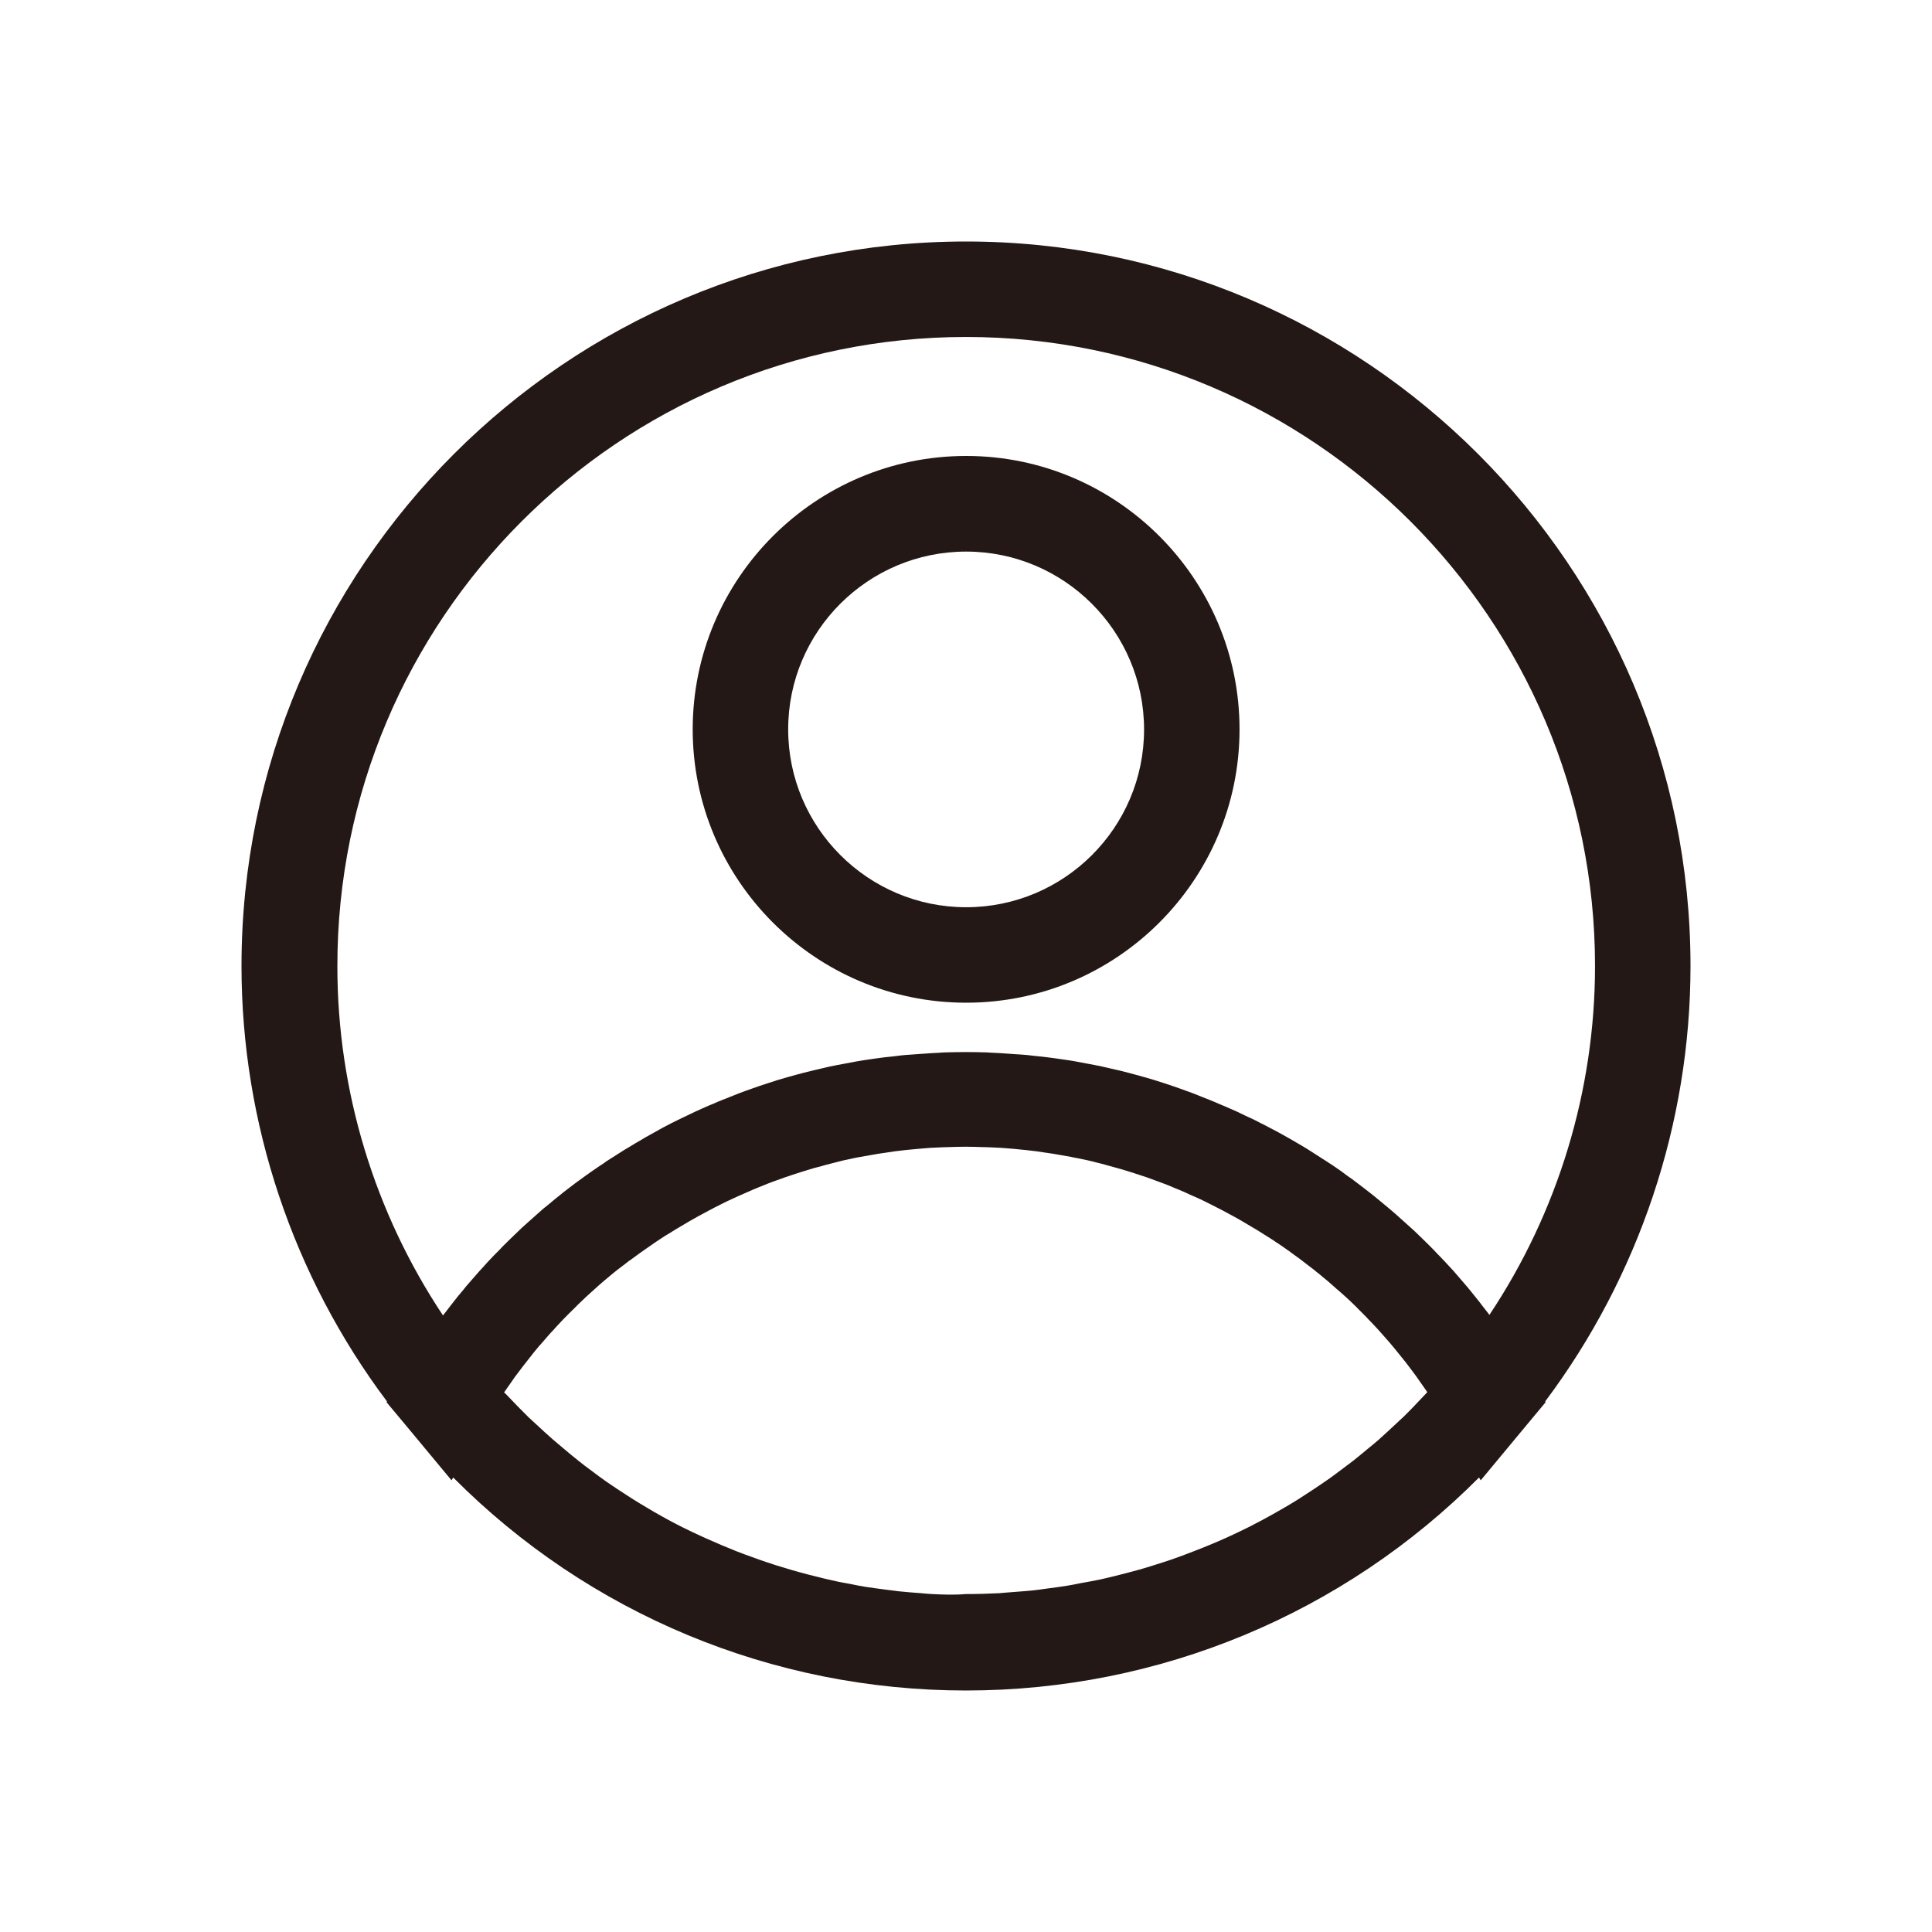
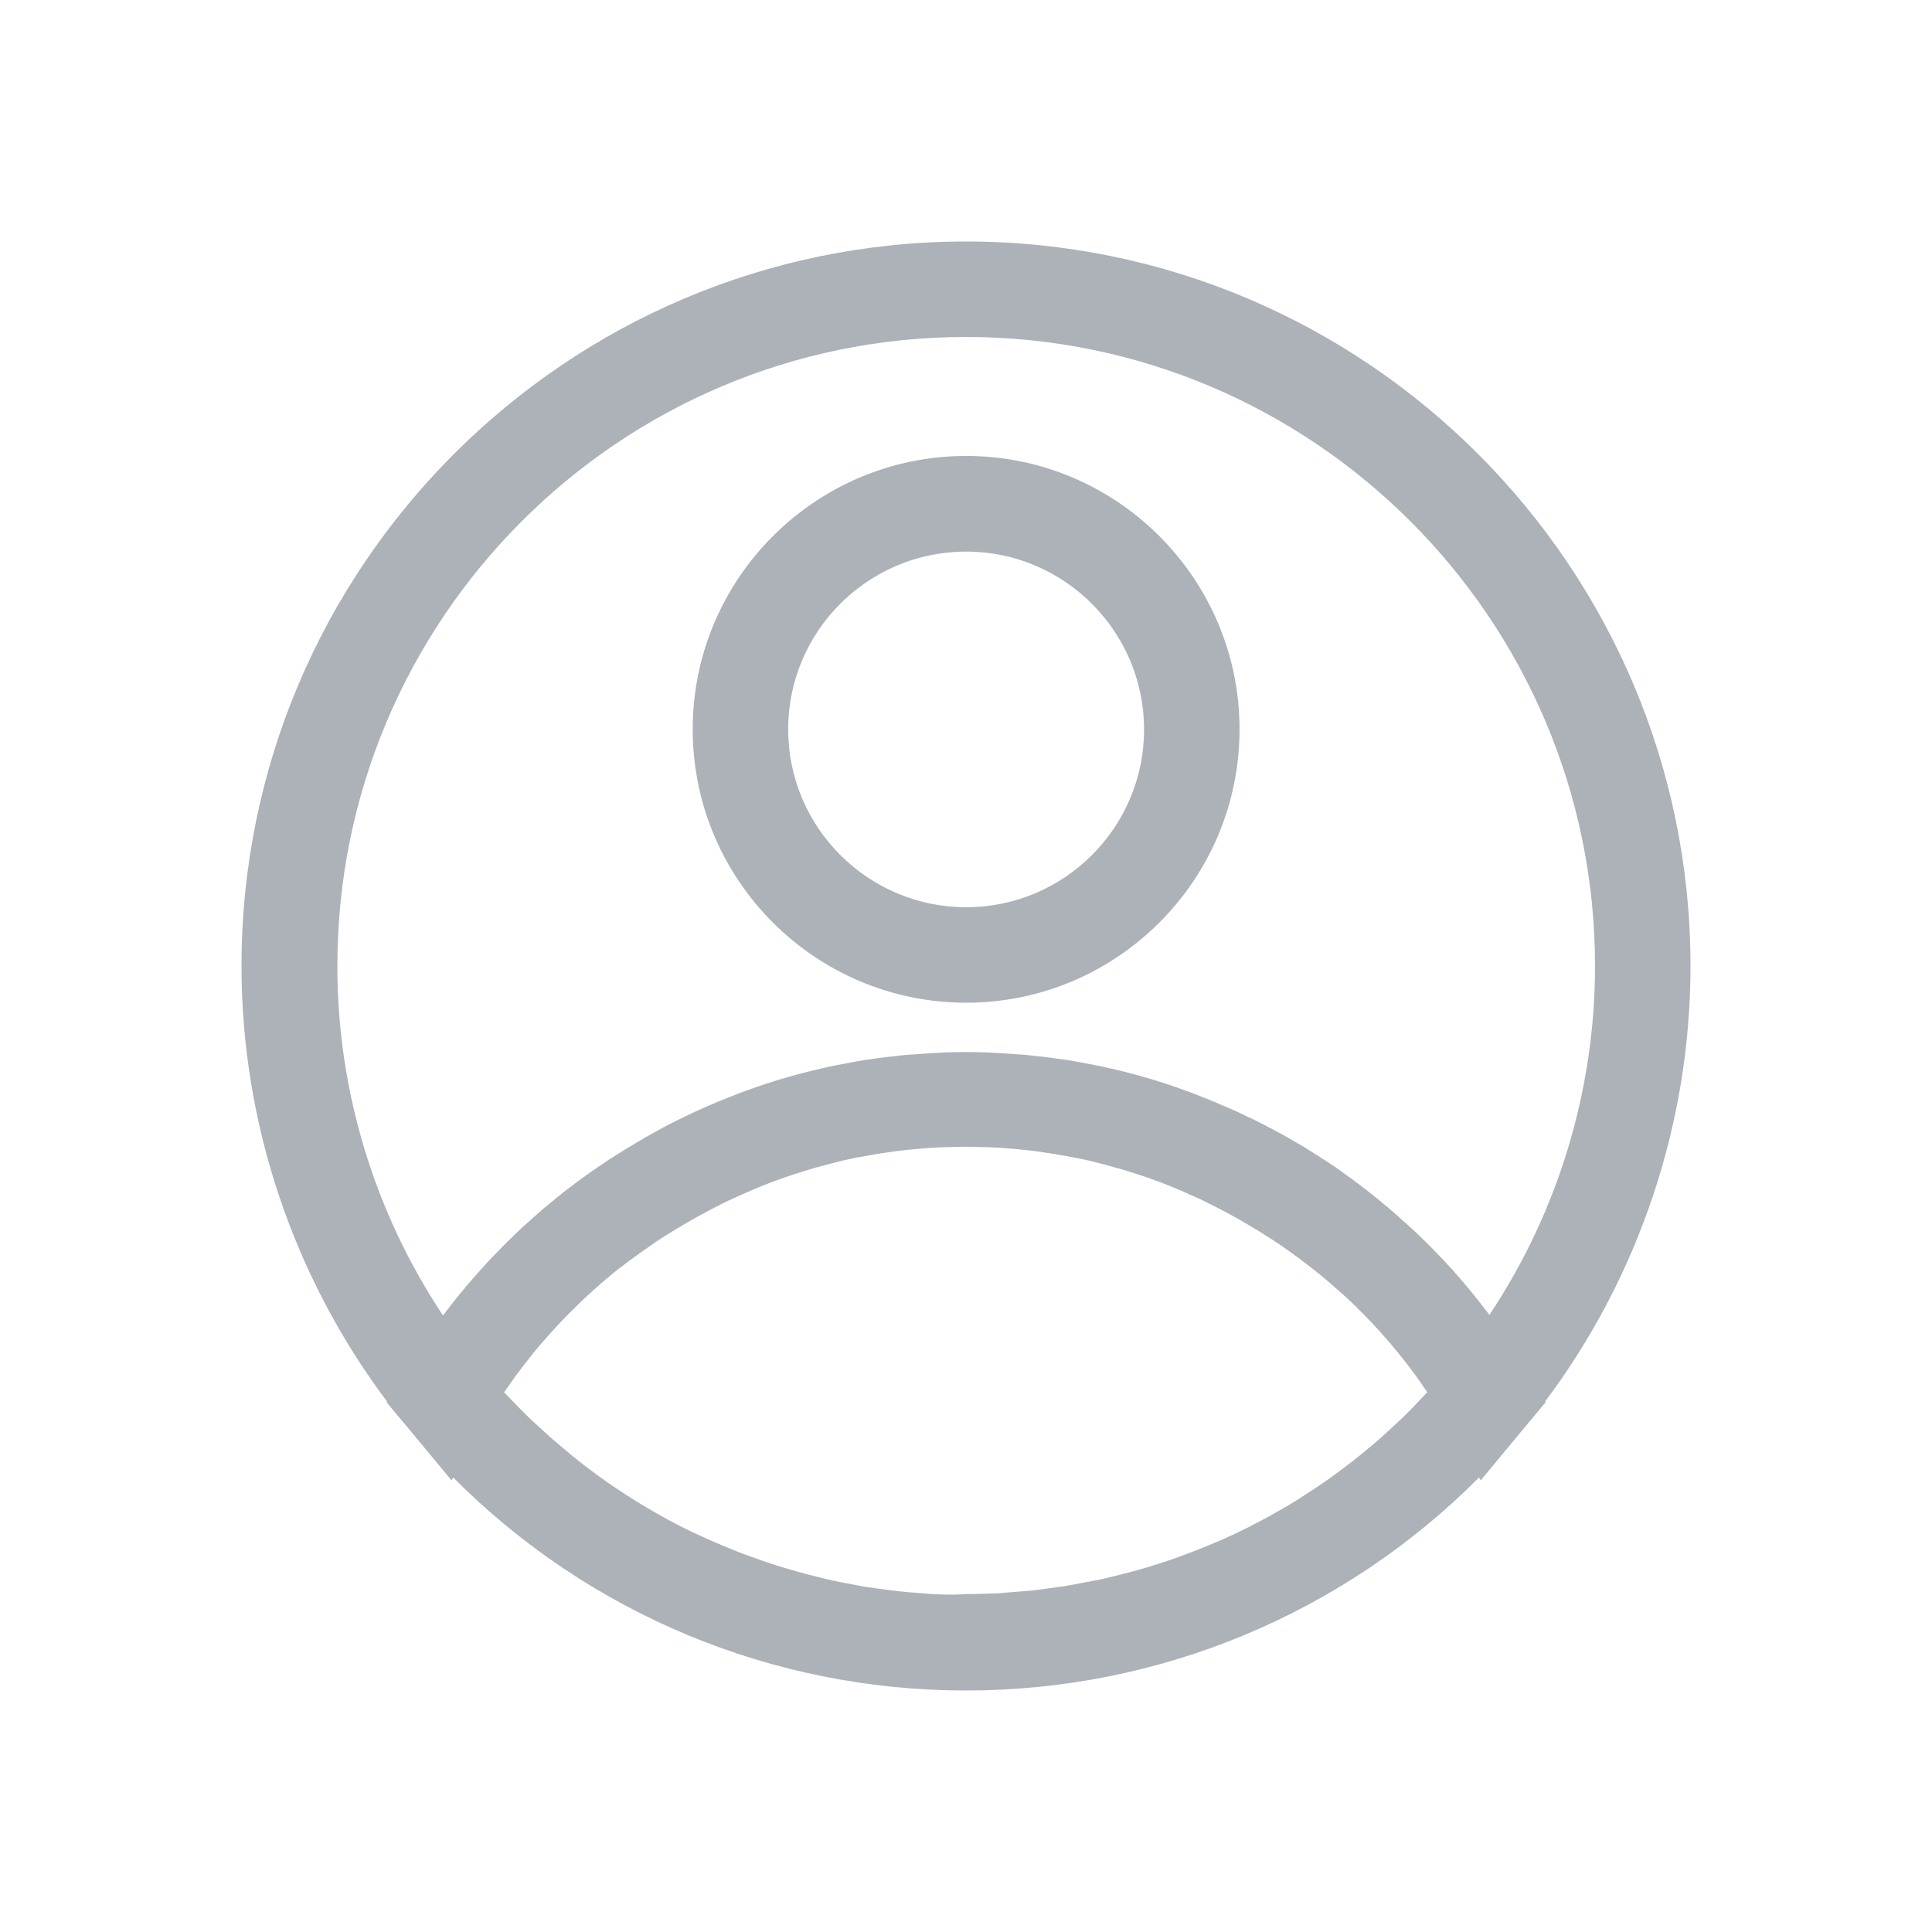
<svg xmlns="http://www.w3.org/2000/svg" width="24" height="24" viewBox="0 0 24 24" fill="none">
-   <path d="M12.002 12.456C13.874 12.456 15.398 10.933 15.398 9.06C15.398 7.188 13.874 5.664 12.002 5.664C10.129 5.664 8.605 7.188 8.605 9.06C8.605 10.933 10.129 12.456 12.002 12.456ZM12.002 6.852C13.22 6.852 14.212 7.844 14.212 9.062C14.212 10.281 13.22 11.27 12.002 11.27C10.783 11.27 9.791 10.279 9.791 9.06C9.791 7.841 10.783 6.852 12.002 6.852Z" fill="#231815" />
-   <path d="M21 12C21 7.038 16.962 3 12 3C7.038 3 3 7.038 3 12C3 13.952 3.64 15.855 4.807 17.409L4.802 17.419L5.07 17.74L5.609 18.389L5.63 18.354C7.31 20.044 9.591 21 12 21C14.409 21 16.69 20.044 18.373 18.354L18.394 18.389L18.933 17.74L19.2 17.419L19.195 17.409C20.36 15.855 21 13.952 21 12ZM12 4.186C16.308 4.186 19.814 7.692 19.814 12C19.814 13.547 19.352 15.059 18.502 16.334C18.478 16.301 18.452 16.27 18.429 16.24C18.41 16.216 18.391 16.191 18.373 16.167C18.335 16.12 18.295 16.071 18.258 16.024C18.244 16.006 18.23 15.989 18.213 15.97C18.159 15.907 18.103 15.844 18.049 15.78C18.04 15.769 18.028 15.759 18.019 15.748C17.972 15.696 17.925 15.647 17.878 15.598C17.857 15.577 17.836 15.556 17.817 15.534C17.78 15.497 17.742 15.457 17.702 15.419C17.679 15.396 17.655 15.373 17.63 15.349C17.595 15.314 17.557 15.279 17.52 15.246L17.442 15.176C17.405 15.143 17.369 15.11 17.332 15.077C17.306 15.054 17.278 15.03 17.252 15.009C17.215 14.979 17.177 14.946 17.14 14.916C17.114 14.895 17.086 14.871 17.06 14.85C17.02 14.819 16.983 14.789 16.943 14.759C16.917 14.738 16.891 14.719 16.863 14.698C16.821 14.665 16.779 14.634 16.734 14.604C16.711 14.585 16.685 14.569 16.662 14.55C16.61 14.515 16.559 14.477 16.505 14.444C16.488 14.433 16.472 14.421 16.456 14.412C16.385 14.367 16.317 14.323 16.247 14.278C16.228 14.266 16.212 14.257 16.193 14.245C16.139 14.213 16.087 14.182 16.034 14.152C16.008 14.137 15.98 14.121 15.954 14.107C15.907 14.081 15.863 14.056 15.816 14.032C15.785 14.016 15.757 14.002 15.727 13.985C15.682 13.962 15.637 13.941 15.593 13.917C15.562 13.901 15.532 13.887 15.499 13.873L15.366 13.809C15.335 13.795 15.302 13.781 15.27 13.767C15.225 13.748 15.181 13.727 15.134 13.709C15.103 13.694 15.07 13.683 15.04 13.669L14.899 13.613L14.808 13.577L14.653 13.521C14.627 13.512 14.599 13.502 14.573 13.493C14.505 13.47 14.44 13.448 14.372 13.427C14.36 13.423 14.348 13.42 14.337 13.416C14.257 13.392 14.177 13.369 14.098 13.348C14.074 13.341 14.051 13.336 14.027 13.329C13.971 13.315 13.912 13.298 13.856 13.287L13.765 13.266C13.713 13.254 13.664 13.242 13.613 13.233C13.58 13.226 13.544 13.219 13.512 13.214L13.364 13.186C13.329 13.179 13.294 13.174 13.261 13.169C13.212 13.162 13.165 13.155 13.116 13.148L13.01 13.134C12.961 13.127 12.912 13.123 12.863 13.118C12.827 13.113 12.794 13.111 12.759 13.106C12.708 13.102 12.656 13.097 12.605 13.095L12.506 13.088C12.45 13.083 12.394 13.081 12.338 13.078C12.309 13.076 12.281 13.076 12.253 13.073C12.169 13.071 12.084 13.069 12 13.069C11.916 13.069 11.831 13.071 11.747 13.073C11.719 13.073 11.691 13.076 11.662 13.078C11.606 13.081 11.55 13.083 11.494 13.088L11.395 13.095C11.344 13.099 11.292 13.102 11.241 13.106C11.206 13.109 11.173 13.113 11.137 13.118C11.088 13.123 11.039 13.13 10.99 13.134L10.884 13.148C10.835 13.155 10.786 13.162 10.739 13.169C10.704 13.174 10.669 13.181 10.636 13.186L10.488 13.214C10.456 13.221 10.423 13.226 10.387 13.233C10.336 13.242 10.284 13.254 10.235 13.266L10.144 13.287C10.085 13.301 10.029 13.315 9.973 13.329C9.949 13.336 9.926 13.341 9.902 13.348C9.823 13.369 9.743 13.392 9.663 13.416C9.652 13.418 9.64 13.423 9.63 13.427C9.562 13.448 9.495 13.47 9.427 13.493C9.401 13.502 9.373 13.512 9.347 13.521C9.295 13.54 9.244 13.556 9.192 13.577L9.101 13.613L8.96 13.669C8.93 13.681 8.897 13.694 8.866 13.709C8.822 13.727 8.775 13.746 8.73 13.767C8.7 13.781 8.667 13.795 8.637 13.809L8.503 13.873C8.473 13.887 8.442 13.903 8.412 13.917C8.367 13.938 8.323 13.962 8.278 13.985C8.25 13.999 8.22 14.016 8.191 14.032C8.145 14.058 8.098 14.084 8.053 14.109C8.027 14.123 8.002 14.137 7.976 14.154C7.922 14.184 7.868 14.217 7.814 14.25C7.798 14.259 7.779 14.271 7.763 14.28L7.552 14.414C7.535 14.423 7.521 14.435 7.505 14.447C7.451 14.482 7.399 14.517 7.345 14.555C7.322 14.571 7.296 14.59 7.273 14.606C7.23 14.637 7.186 14.669 7.144 14.7C7.118 14.719 7.092 14.74 7.064 14.761C7.024 14.791 6.984 14.822 6.945 14.855C6.919 14.876 6.891 14.897 6.865 14.92C6.827 14.951 6.79 14.984 6.75 15.014C6.724 15.037 6.698 15.059 6.673 15.082C6.635 15.115 6.598 15.148 6.562 15.181C6.537 15.204 6.511 15.227 6.487 15.248C6.45 15.284 6.412 15.319 6.377 15.354C6.354 15.377 6.33 15.398 6.307 15.422C6.267 15.459 6.23 15.499 6.192 15.539L6.131 15.6C6.082 15.652 6.035 15.701 5.988 15.755C5.979 15.764 5.97 15.776 5.96 15.785C5.904 15.848 5.85 15.912 5.794 15.975C5.78 15.991 5.766 16.01 5.752 16.027C5.712 16.073 5.672 16.123 5.634 16.172C5.616 16.195 5.597 16.219 5.578 16.244C5.552 16.277 5.529 16.308 5.503 16.341C4.652 15.063 4.191 13.552 4.191 12.007C4.186 7.692 7.692 4.186 12 4.186ZM11.578 19.802C11.531 19.8 11.487 19.795 11.44 19.791C11.346 19.784 11.252 19.777 11.159 19.767C11.105 19.76 11.048 19.753 10.995 19.746C10.91 19.734 10.828 19.725 10.744 19.711C10.685 19.702 10.629 19.69 10.57 19.678C10.491 19.664 10.413 19.65 10.334 19.631C10.275 19.619 10.216 19.603 10.158 19.589C10.083 19.57 10.005 19.552 9.93 19.53C9.872 19.514 9.813 19.498 9.755 19.479C9.68 19.458 9.607 19.434 9.532 19.409C9.473 19.39 9.417 19.369 9.359 19.348C9.286 19.322 9.213 19.296 9.143 19.268C9.087 19.244 9.028 19.221 8.972 19.198L8.761 19.106C8.705 19.081 8.651 19.055 8.595 19.029C8.524 18.996 8.456 18.961 8.388 18.926C8.334 18.898 8.28 18.869 8.227 18.839C8.159 18.802 8.091 18.762 8.025 18.722C7.973 18.691 7.922 18.661 7.87 18.628C7.802 18.586 7.737 18.541 7.671 18.499C7.622 18.466 7.573 18.434 7.526 18.401C7.458 18.354 7.395 18.305 7.329 18.256C7.284 18.223 7.237 18.188 7.193 18.152C7.125 18.098 7.059 18.044 6.994 17.988C6.954 17.953 6.912 17.92 6.872 17.885C6.802 17.824 6.731 17.759 6.663 17.695C6.63 17.665 6.595 17.634 6.562 17.602C6.476 17.517 6.389 17.428 6.305 17.339C6.293 17.325 6.279 17.313 6.267 17.302L6.263 17.297C6.265 17.292 6.267 17.288 6.272 17.283C6.288 17.257 6.307 17.234 6.323 17.21C6.349 17.175 6.373 17.137 6.398 17.102C6.417 17.077 6.436 17.053 6.455 17.027C6.48 16.994 6.506 16.959 6.532 16.927C6.551 16.901 6.572 16.877 6.591 16.852C6.616 16.819 6.642 16.786 6.668 16.756C6.689 16.73 6.71 16.706 6.731 16.683C6.757 16.652 6.785 16.622 6.811 16.591C6.832 16.568 6.853 16.542 6.877 16.519C6.905 16.488 6.93 16.458 6.959 16.43C6.98 16.406 7.003 16.383 7.027 16.359C7.055 16.331 7.083 16.301 7.113 16.273C7.137 16.249 7.16 16.228 7.181 16.205C7.212 16.177 7.24 16.148 7.27 16.12C7.294 16.099 7.317 16.078 7.341 16.055C7.371 16.027 7.402 16.001 7.432 15.973C7.455 15.952 7.479 15.931 7.502 15.912C7.533 15.886 7.566 15.858 7.598 15.832C7.622 15.813 7.645 15.792 7.671 15.773C7.704 15.748 7.737 15.722 7.772 15.696C7.795 15.677 7.819 15.659 7.845 15.642L7.95 15.565L8.02 15.516C8.058 15.49 8.098 15.462 8.135 15.436L8.198 15.394C8.243 15.363 8.29 15.335 8.337 15.307C8.351 15.298 8.367 15.288 8.381 15.279C8.505 15.204 8.63 15.131 8.759 15.063C8.777 15.054 8.796 15.044 8.815 15.033C8.859 15.009 8.904 14.986 8.951 14.963C8.974 14.951 8.998 14.939 9.023 14.927C9.066 14.909 9.105 14.887 9.148 14.869C9.173 14.857 9.202 14.845 9.227 14.834C9.267 14.817 9.307 14.798 9.345 14.782L9.429 14.747C9.469 14.73 9.506 14.716 9.546 14.7C9.574 14.688 9.605 14.679 9.635 14.667C9.673 14.653 9.713 14.639 9.752 14.625C9.783 14.616 9.813 14.604 9.841 14.595C9.879 14.583 9.919 14.569 9.959 14.557L10.05 14.529C10.088 14.517 10.127 14.505 10.167 14.496C10.198 14.487 10.23 14.48 10.261 14.47C10.301 14.461 10.338 14.449 10.378 14.44C10.409 14.433 10.441 14.423 10.472 14.416C10.512 14.407 10.552 14.4 10.589 14.391C10.622 14.384 10.652 14.377 10.685 14.372L10.805 14.351C10.838 14.346 10.868 14.339 10.901 14.334C10.941 14.327 10.983 14.323 11.023 14.316C11.053 14.311 11.086 14.306 11.116 14.302L11.243 14.287C11.273 14.285 11.304 14.28 11.334 14.278C11.379 14.273 11.423 14.271 11.468 14.266C11.496 14.264 11.527 14.262 11.555 14.259L11.702 14.252C11.728 14.252 11.752 14.25 11.775 14.25C11.848 14.248 11.923 14.245 11.995 14.245C12.07 14.245 12.143 14.248 12.216 14.25C12.241 14.25 12.265 14.252 12.291 14.252L12.438 14.259C12.466 14.262 12.497 14.264 12.525 14.266C12.569 14.269 12.614 14.273 12.659 14.278C12.689 14.28 12.72 14.285 12.75 14.287L12.877 14.302C12.907 14.306 12.94 14.311 12.97 14.316C13.01 14.323 13.052 14.327 13.092 14.334C13.125 14.339 13.155 14.346 13.188 14.351L13.308 14.372C13.341 14.379 13.371 14.386 13.404 14.391C13.444 14.4 13.484 14.407 13.521 14.416C13.554 14.423 13.584 14.431 13.617 14.44C13.657 14.449 13.694 14.459 13.734 14.47C13.765 14.48 13.798 14.487 13.828 14.496C13.868 14.508 13.905 14.517 13.945 14.529L14.037 14.557C14.077 14.569 14.114 14.583 14.154 14.595C14.184 14.604 14.215 14.616 14.245 14.625C14.285 14.639 14.323 14.653 14.36 14.667C14.391 14.679 14.419 14.688 14.449 14.7C14.489 14.714 14.527 14.73 14.566 14.747L14.651 14.782C14.691 14.798 14.73 14.815 14.768 14.834C14.794 14.845 14.822 14.857 14.848 14.869C14.89 14.887 14.93 14.906 14.972 14.927C14.995 14.939 15.021 14.951 15.044 14.963C15.089 14.986 15.136 15.009 15.181 15.033C15.199 15.042 15.218 15.052 15.237 15.063C15.366 15.131 15.49 15.204 15.614 15.279C15.628 15.288 15.645 15.298 15.659 15.307C15.706 15.335 15.75 15.366 15.797 15.394L15.86 15.436C15.9 15.462 15.938 15.488 15.977 15.516C16.001 15.532 16.024 15.548 16.045 15.565L16.151 15.642C16.174 15.661 16.198 15.677 16.221 15.696C16.254 15.722 16.289 15.748 16.322 15.773C16.345 15.792 16.369 15.813 16.395 15.832C16.427 15.858 16.458 15.886 16.491 15.912C16.514 15.933 16.538 15.952 16.561 15.973C16.591 16.001 16.622 16.027 16.655 16.055L16.725 16.118C16.756 16.146 16.786 16.174 16.814 16.202C16.837 16.223 16.859 16.247 16.882 16.27L16.969 16.357C16.99 16.381 17.013 16.404 17.034 16.425L17.119 16.516L17.182 16.587C17.21 16.617 17.236 16.65 17.264 16.68C17.285 16.704 17.306 16.73 17.325 16.753C17.351 16.786 17.379 16.819 17.405 16.852C17.423 16.875 17.445 16.901 17.463 16.924C17.489 16.957 17.515 16.992 17.541 17.027C17.559 17.051 17.578 17.077 17.595 17.1C17.62 17.135 17.646 17.173 17.672 17.21L17.721 17.28C17.723 17.285 17.728 17.29 17.73 17.294L17.726 17.299C17.714 17.313 17.7 17.325 17.688 17.339C17.604 17.428 17.52 17.517 17.433 17.602C17.4 17.634 17.363 17.665 17.33 17.698C17.262 17.761 17.194 17.824 17.126 17.885C17.084 17.923 17.041 17.956 16.999 17.991C16.936 18.044 16.87 18.098 16.805 18.15L16.664 18.256C16.601 18.302 16.538 18.352 16.472 18.396C16.423 18.431 16.371 18.464 16.32 18.499C16.256 18.541 16.191 18.584 16.125 18.626C16.071 18.659 16.02 18.691 15.966 18.722C15.9 18.759 15.834 18.799 15.769 18.834C15.715 18.865 15.659 18.893 15.602 18.923C15.537 18.959 15.469 18.991 15.401 19.024C15.345 19.052 15.286 19.078 15.23 19.104C15.162 19.134 15.094 19.165 15.023 19.193C14.965 19.216 14.906 19.242 14.848 19.263C14.777 19.291 14.707 19.317 14.637 19.343C14.578 19.364 14.52 19.385 14.459 19.404C14.386 19.427 14.313 19.451 14.243 19.472C14.182 19.491 14.123 19.507 14.062 19.523C13.988 19.544 13.912 19.561 13.84 19.58C13.781 19.594 13.72 19.61 13.662 19.622C13.584 19.638 13.507 19.652 13.427 19.666C13.369 19.678 13.31 19.69 13.252 19.699C13.169 19.713 13.088 19.723 13.003 19.734C12.947 19.741 12.893 19.751 12.837 19.756C12.743 19.765 12.652 19.772 12.558 19.779C12.511 19.781 12.464 19.788 12.417 19.791C12.277 19.798 12.136 19.802 11.995 19.802C11.859 19.814 11.716 19.809 11.578 19.802Z" fill="#231815" />
+   <path d="M12.002 12.456C13.874 12.456 15.398 10.933 15.398 9.06C15.398 7.188 13.874 5.664 12.002 5.664C10.129 5.664 8.605 7.188 8.605 9.06C8.605 10.933 10.129 12.456 12.002 12.456ZM12.002 6.852C13.22 6.852 14.212 7.844 14.212 9.062C14.212 10.281 13.22 11.27 12.002 11.27C10.783 11.27 9.791 10.279 9.791 9.06C9.791 7.841 10.783 6.852 12.002 6.852Z" fill="#ADB1B8" />
+   <path d="M21 12C21 7.038 16.962 3 12 3C7.038 3 3 7.038 3 12C3 13.952 3.64 15.855 4.807 17.409L4.802 17.419L5.07 17.74L5.609 18.389L5.63 18.354C7.31 20.044 9.591 21 12 21C14.409 21 16.69 20.044 18.373 18.354L18.394 18.389L18.933 17.74L19.2 17.419L19.195 17.409C20.36 15.855 21 13.952 21 12ZM12 4.186C16.308 4.186 19.814 7.692 19.814 12C19.814 13.547 19.352 15.059 18.502 16.334C18.478 16.301 18.452 16.27 18.429 16.24C18.41 16.216 18.391 16.191 18.373 16.167C18.335 16.12 18.295 16.071 18.258 16.024C18.244 16.006 18.23 15.989 18.213 15.97C18.159 15.907 18.103 15.844 18.049 15.78C18.04 15.769 18.028 15.759 18.019 15.748C17.972 15.696 17.925 15.647 17.878 15.598C17.857 15.577 17.836 15.556 17.817 15.534C17.78 15.497 17.742 15.457 17.702 15.419C17.679 15.396 17.655 15.373 17.63 15.349C17.595 15.314 17.557 15.279 17.52 15.246L17.442 15.176C17.405 15.143 17.369 15.11 17.332 15.077C17.306 15.054 17.278 15.03 17.252 15.009C17.215 14.979 17.177 14.946 17.14 14.916C17.114 14.895 17.086 14.871 17.06 14.85C17.02 14.819 16.983 14.789 16.943 14.759C16.917 14.738 16.891 14.719 16.863 14.698C16.821 14.665 16.779 14.634 16.734 14.604C16.711 14.585 16.685 14.569 16.662 14.55C16.61 14.515 16.559 14.477 16.505 14.444C16.488 14.433 16.472 14.421 16.456 14.412C16.385 14.367 16.317 14.323 16.247 14.278C16.228 14.266 16.212 14.257 16.193 14.245C16.139 14.213 16.087 14.182 16.034 14.152C16.008 14.137 15.98 14.121 15.954 14.107C15.907 14.081 15.863 14.056 15.816 14.032C15.785 14.016 15.757 14.002 15.727 13.985C15.682 13.962 15.637 13.941 15.593 13.917C15.562 13.901 15.532 13.887 15.499 13.873L15.366 13.809C15.335 13.795 15.302 13.781 15.27 13.767C15.225 13.748 15.181 13.727 15.134 13.709C15.103 13.694 15.07 13.683 15.04 13.669L14.899 13.613L14.808 13.577L14.653 13.521C14.627 13.512 14.599 13.502 14.573 13.493C14.505 13.47 14.44 13.448 14.372 13.427C14.36 13.423 14.348 13.42 14.337 13.416C14.257 13.392 14.177 13.369 14.098 13.348C14.074 13.341 14.051 13.336 14.027 13.329C13.971 13.315 13.912 13.298 13.856 13.287L13.765 13.266C13.713 13.254 13.664 13.242 13.613 13.233C13.58 13.226 13.544 13.219 13.512 13.214L13.364 13.186C13.329 13.179 13.294 13.174 13.261 13.169C13.212 13.162 13.165 13.155 13.116 13.148L13.01 13.134C12.961 13.127 12.912 13.123 12.863 13.118C12.827 13.113 12.794 13.111 12.759 13.106C12.708 13.102 12.656 13.097 12.605 13.095L12.506 13.088C12.45 13.083 12.394 13.081 12.338 13.078C12.309 13.076 12.281 13.076 12.253 13.073C12.169 13.071 12.084 13.069 12 13.069C11.916 13.069 11.831 13.071 11.747 13.073C11.719 13.073 11.691 13.076 11.662 13.078C11.606 13.081 11.55 13.083 11.494 13.088L11.395 13.095C11.344 13.099 11.292 13.102 11.241 13.106C11.206 13.109 11.173 13.113 11.137 13.118C11.088 13.123 11.039 13.13 10.99 13.134L10.884 13.148C10.835 13.155 10.786 13.162 10.739 13.169C10.704 13.174 10.669 13.181 10.636 13.186L10.488 13.214C10.456 13.221 10.423 13.226 10.387 13.233C10.336 13.242 10.284 13.254 10.235 13.266L10.144 13.287C10.085 13.301 10.029 13.315 9.973 13.329C9.949 13.336 9.926 13.341 9.902 13.348C9.823 13.369 9.743 13.392 9.663 13.416C9.652 13.418 9.64 13.423 9.63 13.427C9.562 13.448 9.495 13.47 9.427 13.493C9.401 13.502 9.373 13.512 9.347 13.521C9.295 13.54 9.244 13.556 9.192 13.577L9.101 13.613L8.96 13.669C8.93 13.681 8.897 13.694 8.866 13.709C8.822 13.727 8.775 13.746 8.73 13.767C8.7 13.781 8.667 13.795 8.637 13.809L8.503 13.873C8.473 13.887 8.442 13.903 8.412 13.917C8.367 13.938 8.323 13.962 8.278 13.985C8.25 13.999 8.22 14.016 8.191 14.032C8.145 14.058 8.098 14.084 8.053 14.109C8.027 14.123 8.002 14.137 7.976 14.154C7.922 14.184 7.868 14.217 7.814 14.25C7.798 14.259 7.779 14.271 7.763 14.28L7.552 14.414C7.535 14.423 7.521 14.435 7.505 14.447C7.451 14.482 7.399 14.517 7.345 14.555C7.322 14.571 7.296 14.59 7.273 14.606C7.23 14.637 7.186 14.669 7.144 14.7C7.118 14.719 7.092 14.74 7.064 14.761C7.024 14.791 6.984 14.822 6.945 14.855C6.919 14.876 6.891 14.897 6.865 14.92C6.827 14.951 6.79 14.984 6.75 15.014C6.724 15.037 6.698 15.059 6.673 15.082C6.635 15.115 6.598 15.148 6.562 15.181C6.537 15.204 6.511 15.227 6.487 15.248C6.45 15.284 6.412 15.319 6.377 15.354C6.354 15.377 6.33 15.398 6.307 15.422C6.267 15.459 6.23 15.499 6.192 15.539L6.131 15.6C6.082 15.652 6.035 15.701 5.988 15.755C5.979 15.764 5.97 15.776 5.96 15.785C5.904 15.848 5.85 15.912 5.794 15.975C5.78 15.991 5.766 16.01 5.752 16.027C5.712 16.073 5.672 16.123 5.634 16.172C5.616 16.195 5.597 16.219 5.578 16.244C5.552 16.277 5.529 16.308 5.503 16.341C4.652 15.063 4.191 13.552 4.191 12.007C4.186 7.692 7.692 4.186 12 4.186ZM11.578 19.802C11.531 19.8 11.487 19.795 11.44 19.791C11.346 19.784 11.252 19.777 11.159 19.767C11.105 19.76 11.048 19.753 10.995 19.746C10.91 19.734 10.828 19.725 10.744 19.711C10.685 19.702 10.629 19.69 10.57 19.678C10.491 19.664 10.413 19.65 10.334 19.631C10.275 19.619 10.216 19.603 10.158 19.589C10.083 19.57 10.005 19.552 9.93 19.53C9.872 19.514 9.813 19.498 9.755 19.479C9.68 19.458 9.607 19.434 9.532 19.409C9.473 19.39 9.417 19.369 9.359 19.348C9.286 19.322 9.213 19.296 9.143 19.268C9.087 19.244 9.028 19.221 8.972 19.198L8.761 19.106C8.705 19.081 8.651 19.055 8.595 19.029C8.524 18.996 8.456 18.961 8.388 18.926C8.334 18.898 8.28 18.869 8.227 18.839C8.159 18.802 8.091 18.762 8.025 18.722C7.973 18.691 7.922 18.661 7.87 18.628C7.802 18.586 7.737 18.541 7.671 18.499C7.622 18.466 7.573 18.434 7.526 18.401C7.458 18.354 7.395 18.305 7.329 18.256C7.284 18.223 7.237 18.188 7.193 18.152C7.125 18.098 7.059 18.044 6.994 17.988C6.954 17.953 6.912 17.92 6.872 17.885C6.802 17.824 6.731 17.759 6.663 17.695C6.63 17.665 6.595 17.634 6.562 17.602C6.476 17.517 6.389 17.428 6.305 17.339C6.293 17.325 6.279 17.313 6.267 17.302L6.263 17.297C6.265 17.292 6.267 17.288 6.272 17.283C6.288 17.257 6.307 17.234 6.323 17.21C6.349 17.175 6.373 17.137 6.398 17.102C6.417 17.077 6.436 17.053 6.455 17.027C6.48 16.994 6.506 16.959 6.532 16.927C6.551 16.901 6.572 16.877 6.591 16.852C6.616 16.819 6.642 16.786 6.668 16.756C6.689 16.73 6.71 16.706 6.731 16.683C6.757 16.652 6.785 16.622 6.811 16.591C6.832 16.568 6.853 16.542 6.877 16.519C6.905 16.488 6.93 16.458 6.959 16.43C6.98 16.406 7.003 16.383 7.027 16.359C7.055 16.331 7.083 16.301 7.113 16.273C7.137 16.249 7.16 16.228 7.181 16.205C7.212 16.177 7.24 16.148 7.27 16.12C7.294 16.099 7.317 16.078 7.341 16.055C7.371 16.027 7.402 16.001 7.432 15.973C7.455 15.952 7.479 15.931 7.502 15.912C7.533 15.886 7.566 15.858 7.598 15.832C7.622 15.813 7.645 15.792 7.671 15.773C7.704 15.748 7.737 15.722 7.772 15.696C7.795 15.677 7.819 15.659 7.845 15.642L7.95 15.565L8.02 15.516C8.058 15.49 8.098 15.462 8.135 15.436L8.198 15.394C8.243 15.363 8.29 15.335 8.337 15.307C8.351 15.298 8.367 15.288 8.381 15.279C8.505 15.204 8.63 15.131 8.759 15.063C8.777 15.054 8.796 15.044 8.815 15.033C8.859 15.009 8.904 14.986 8.951 14.963C8.974 14.951 8.998 14.939 9.023 14.927C9.066 14.909 9.105 14.887 9.148 14.869C9.173 14.857 9.202 14.845 9.227 14.834C9.267 14.817 9.307 14.798 9.345 14.782L9.429 14.747C9.469 14.73 9.506 14.716 9.546 14.7C9.574 14.688 9.605 14.679 9.635 14.667C9.673 14.653 9.713 14.639 9.752 14.625C9.783 14.616 9.813 14.604 9.841 14.595C9.879 14.583 9.919 14.569 9.959 14.557L10.05 14.529C10.088 14.517 10.127 14.505 10.167 14.496C10.198 14.487 10.23 14.48 10.261 14.47C10.301 14.461 10.338 14.449 10.378 14.44C10.409 14.433 10.441 14.423 10.472 14.416C10.512 14.407 10.552 14.4 10.589 14.391C10.622 14.384 10.652 14.377 10.685 14.372L10.805 14.351C10.838 14.346 10.868 14.339 10.901 14.334C10.941 14.327 10.983 14.323 11.023 14.316C11.053 14.311 11.086 14.306 11.116 14.302L11.243 14.287C11.273 14.285 11.304 14.28 11.334 14.278C11.379 14.273 11.423 14.271 11.468 14.266C11.496 14.264 11.527 14.262 11.555 14.259L11.702 14.252C11.728 14.252 11.752 14.25 11.775 14.25C11.848 14.248 11.923 14.245 11.995 14.245C12.07 14.245 12.143 14.248 12.216 14.25C12.241 14.25 12.265 14.252 12.291 14.252L12.438 14.259C12.466 14.262 12.497 14.264 12.525 14.266C12.569 14.269 12.614 14.273 12.659 14.278C12.689 14.28 12.72 14.285 12.75 14.287L12.877 14.302C12.907 14.306 12.94 14.311 12.97 14.316C13.01 14.323 13.052 14.327 13.092 14.334C13.125 14.339 13.155 14.346 13.188 14.351L13.308 14.372C13.341 14.379 13.371 14.386 13.404 14.391C13.444 14.4 13.484 14.407 13.521 14.416C13.554 14.423 13.584 14.431 13.617 14.44C13.657 14.449 13.694 14.459 13.734 14.47C13.765 14.48 13.798 14.487 13.828 14.496C13.868 14.508 13.905 14.517 13.945 14.529L14.037 14.557C14.077 14.569 14.114 14.583 14.154 14.595C14.184 14.604 14.215 14.616 14.245 14.625C14.285 14.639 14.323 14.653 14.36 14.667C14.391 14.679 14.419 14.688 14.449 14.7C14.489 14.714 14.527 14.73 14.566 14.747L14.651 14.782C14.691 14.798 14.73 14.815 14.768 14.834C14.794 14.845 14.822 14.857 14.848 14.869C14.89 14.887 14.93 14.906 14.972 14.927C14.995 14.939 15.021 14.951 15.044 14.963C15.089 14.986 15.136 15.009 15.181 15.033C15.199 15.042 15.218 15.052 15.237 15.063C15.366 15.131 15.49 15.204 15.614 15.279C15.628 15.288 15.645 15.298 15.659 15.307C15.706 15.335 15.75 15.366 15.797 15.394L15.86 15.436C15.9 15.462 15.938 15.488 15.977 15.516C16.001 15.532 16.024 15.548 16.045 15.565L16.151 15.642C16.174 15.661 16.198 15.677 16.221 15.696C16.254 15.722 16.289 15.748 16.322 15.773C16.345 15.792 16.369 15.813 16.395 15.832C16.427 15.858 16.458 15.886 16.491 15.912C16.514 15.933 16.538 15.952 16.561 15.973C16.591 16.001 16.622 16.027 16.655 16.055L16.725 16.118C16.756 16.146 16.786 16.174 16.814 16.202C16.837 16.223 16.859 16.247 16.882 16.27L16.969 16.357C16.99 16.381 17.013 16.404 17.034 16.425L17.119 16.516L17.182 16.587C17.21 16.617 17.236 16.65 17.264 16.68C17.285 16.704 17.306 16.73 17.325 16.753C17.351 16.786 17.379 16.819 17.405 16.852C17.423 16.875 17.445 16.901 17.463 16.924C17.489 16.957 17.515 16.992 17.541 17.027C17.559 17.051 17.578 17.077 17.595 17.1C17.62 17.135 17.646 17.173 17.672 17.21L17.721 17.28C17.723 17.285 17.728 17.29 17.73 17.294L17.726 17.299C17.714 17.313 17.7 17.325 17.688 17.339C17.604 17.428 17.52 17.517 17.433 17.602C17.4 17.634 17.363 17.665 17.33 17.698C17.262 17.761 17.194 17.824 17.126 17.885C17.084 17.923 17.041 17.956 16.999 17.991C16.936 18.044 16.87 18.098 16.805 18.15L16.664 18.256C16.601 18.302 16.538 18.352 16.472 18.396C16.423 18.431 16.371 18.464 16.32 18.499C16.256 18.541 16.191 18.584 16.125 18.626C16.071 18.659 16.02 18.691 15.966 18.722C15.9 18.759 15.834 18.799 15.769 18.834C15.715 18.865 15.659 18.893 15.602 18.923C15.537 18.959 15.469 18.991 15.401 19.024C15.345 19.052 15.286 19.078 15.23 19.104C15.162 19.134 15.094 19.165 15.023 19.193C14.965 19.216 14.906 19.242 14.848 19.263C14.777 19.291 14.707 19.317 14.637 19.343C14.578 19.364 14.52 19.385 14.459 19.404C14.386 19.427 14.313 19.451 14.243 19.472C14.182 19.491 14.123 19.507 14.062 19.523C13.988 19.544 13.912 19.561 13.84 19.58C13.781 19.594 13.72 19.61 13.662 19.622C13.584 19.638 13.507 19.652 13.427 19.666C13.369 19.678 13.31 19.69 13.252 19.699C13.169 19.713 13.088 19.723 13.003 19.734C12.947 19.741 12.893 19.751 12.837 19.756C12.743 19.765 12.652 19.772 12.558 19.779C12.511 19.781 12.464 19.788 12.417 19.791C12.277 19.798 12.136 19.802 11.995 19.802C11.859 19.814 11.716 19.809 11.578 19.802Z" fill="#ADB1B8" />
</svg>
